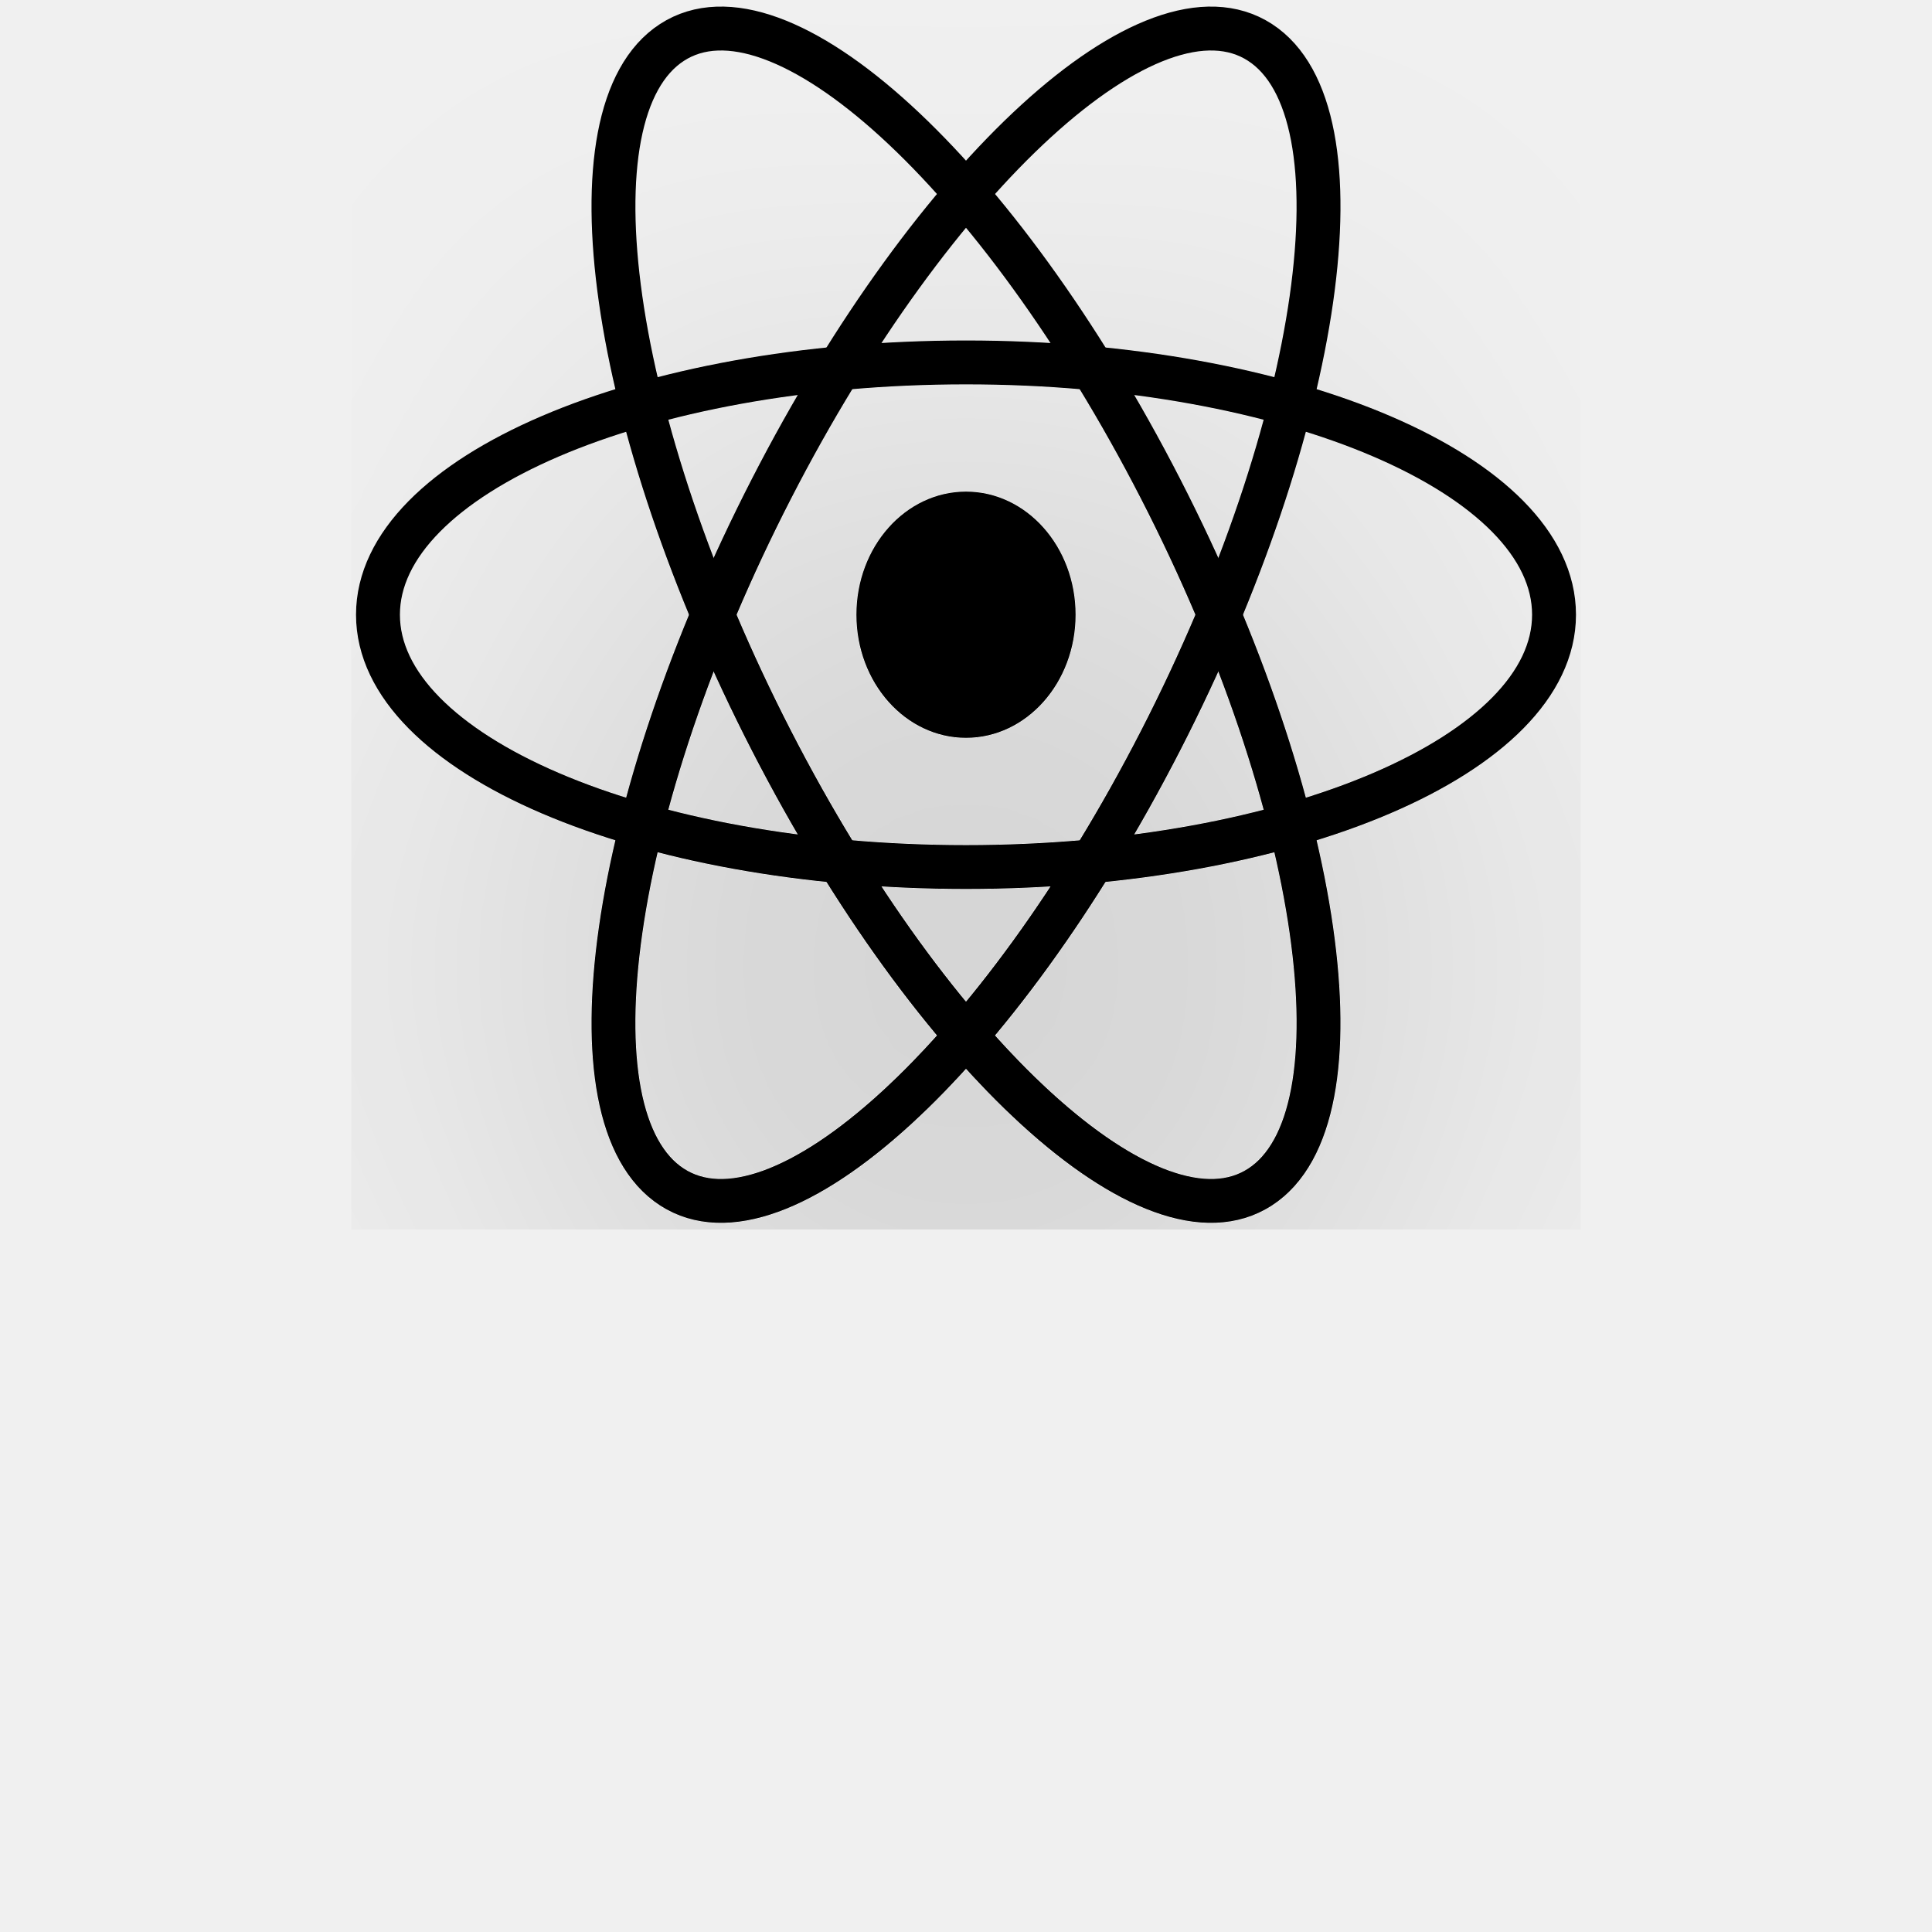
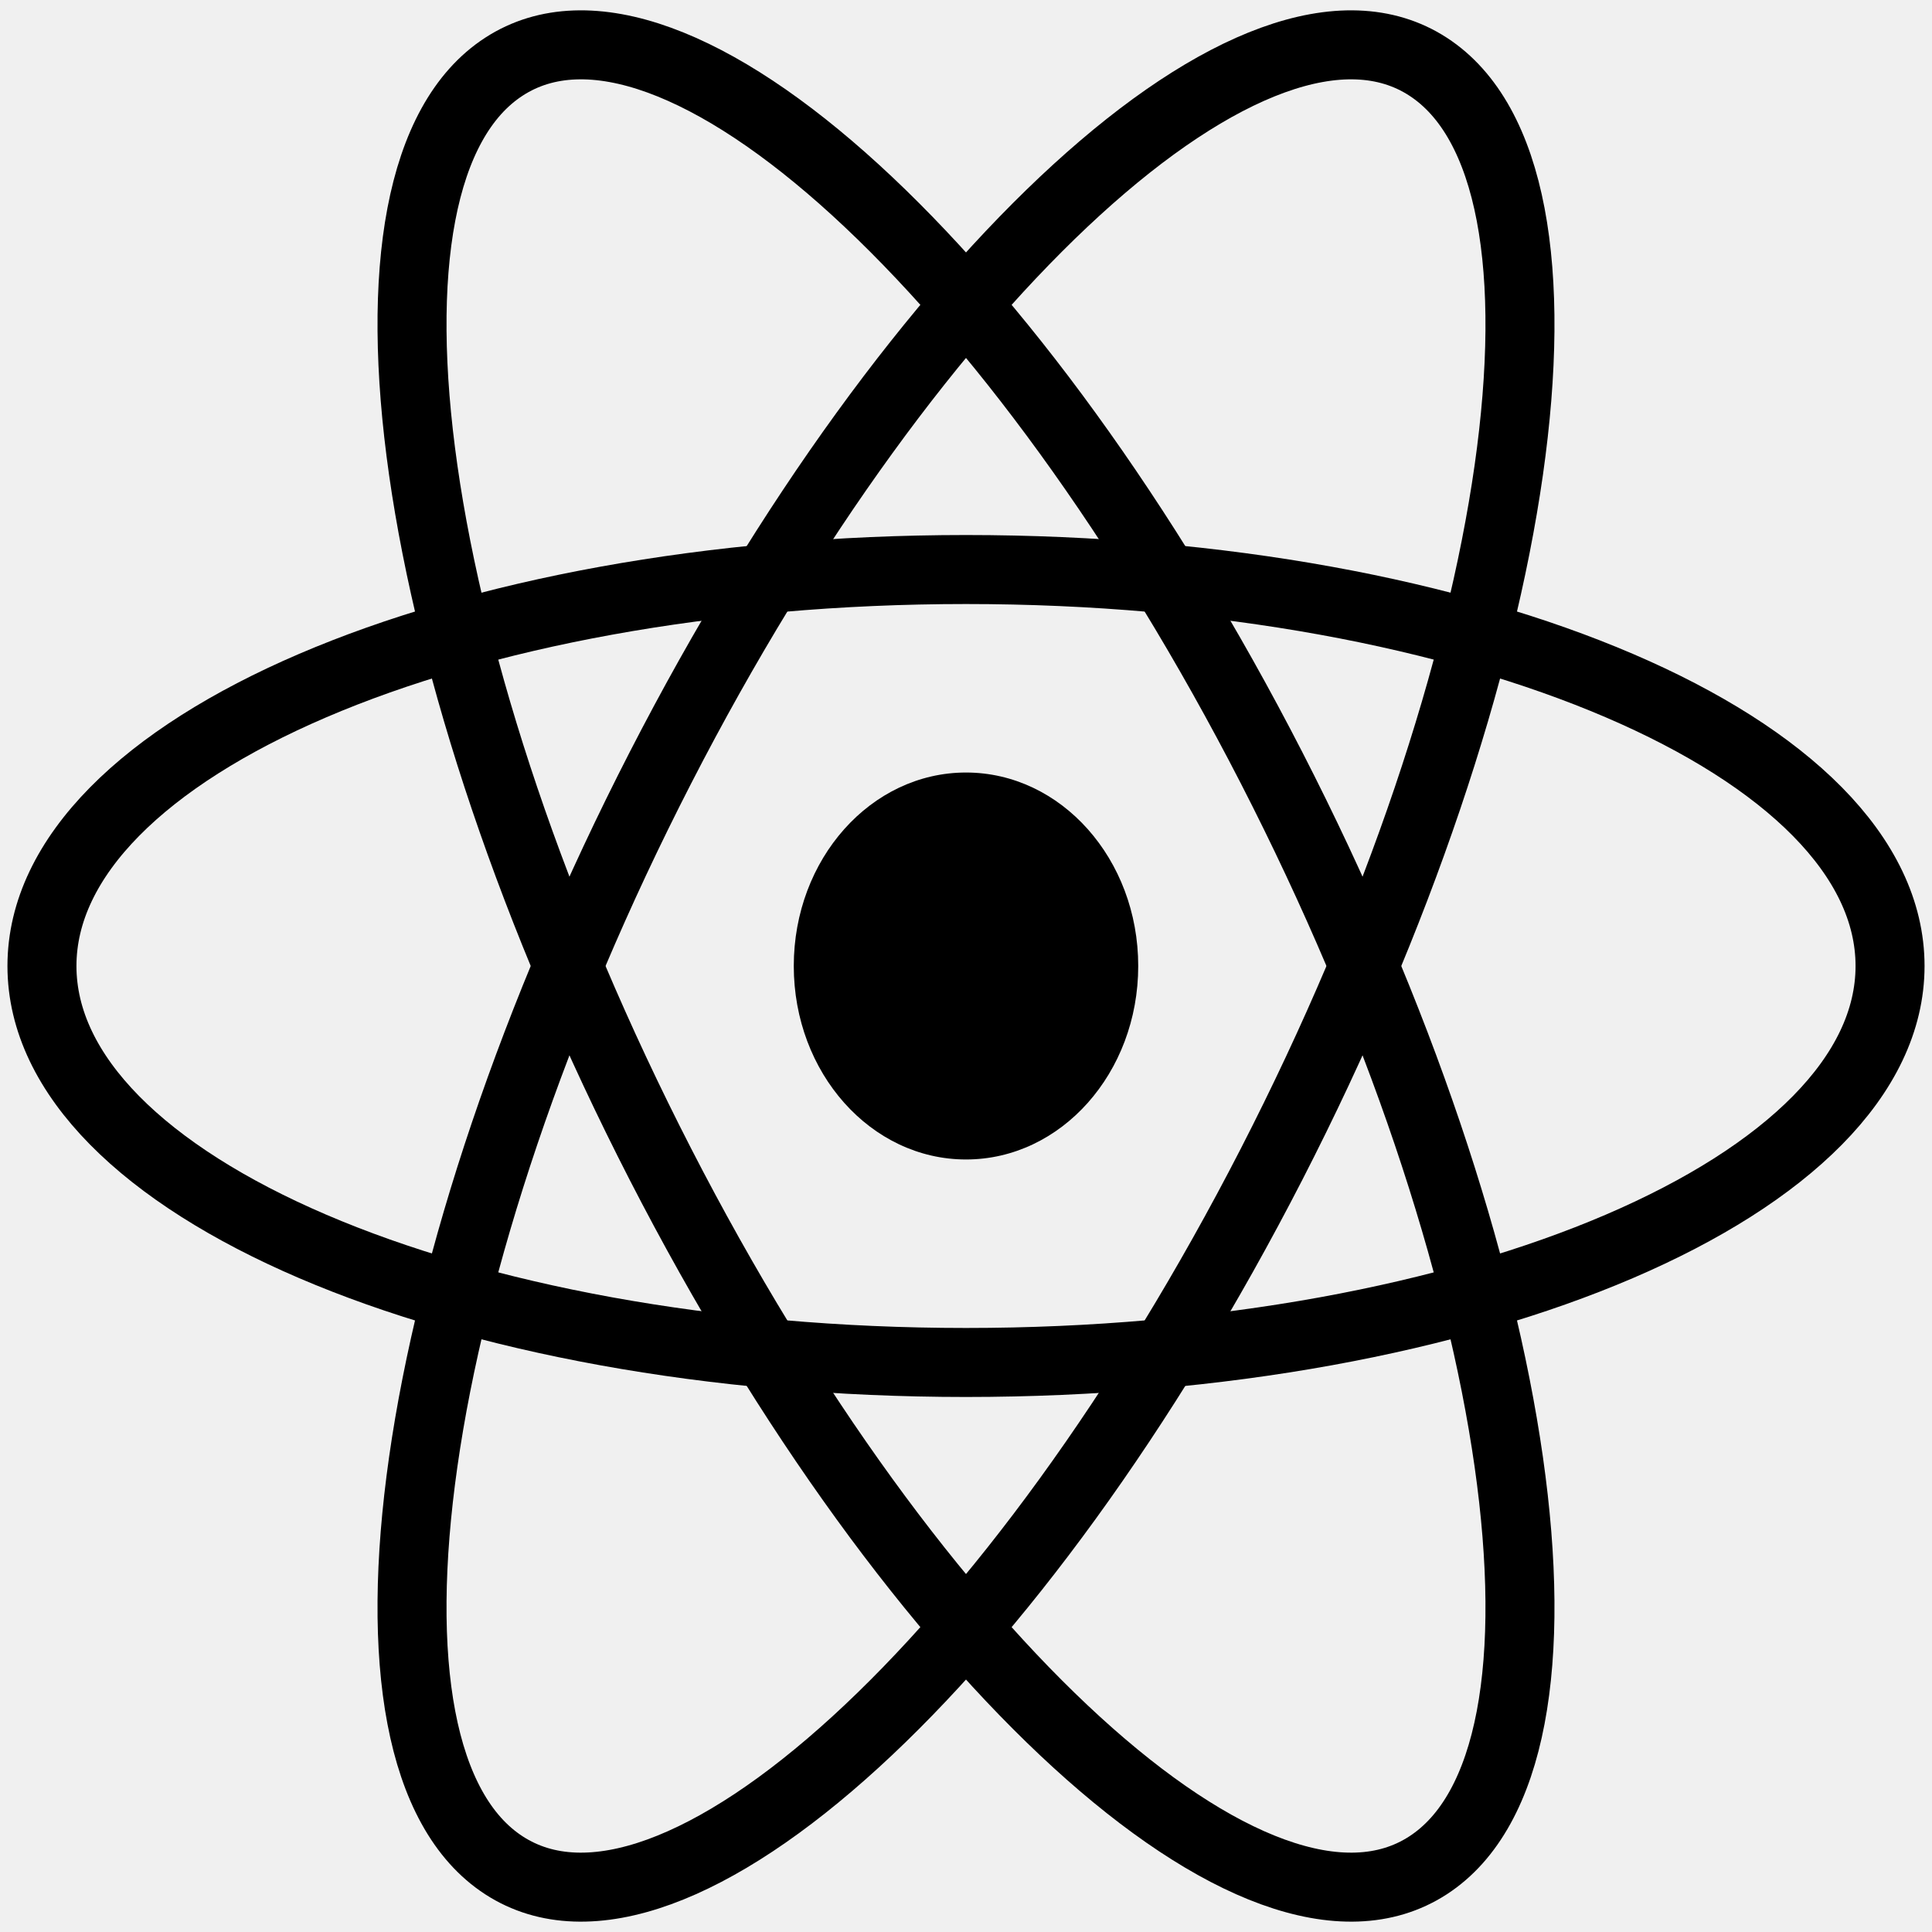
- <svg xmlns="http://www.w3.org/2000/svg" width="22" height="22" viewBox="0 0 22 22" fill="none">
-   <g clip-path="url(#clip0_20_7)" filter="url(#filter0_d_20_7)">
-     <path d="M11 8.402C11.689 8.402 12.248 7.775 12.248 7C12.248 6.225 11.689 5.598 11 5.598C10.311 5.598 9.752 6.225 9.752 7C9.752 7.775 10.311 8.402 11 8.402Z" fill="black" />
-     <path d="M11 9.873C14.698 9.873 17.696 8.587 17.696 7C17.696 5.413 14.698 4.127 11 4.127C7.302 4.127 4.304 5.413 4.304 7C4.304 8.587 7.302 9.873 11 9.873Z" stroke="black" stroke-width="0.5" />
-     <path d="M8.786 8.437C10.635 12.036 13.125 14.311 14.348 13.517C15.571 12.724 15.063 9.163 13.214 5.563C11.365 1.964 8.875 -0.311 7.652 0.483C6.429 1.276 6.937 4.837 8.786 8.437Z" stroke="black" stroke-width="0.5" />
-     <path d="M8.786 5.563C6.937 9.163 6.429 12.724 7.652 13.517C8.875 14.311 11.365 12.036 13.214 8.437C15.063 4.837 15.571 1.276 14.348 0.483C13.125 -0.311 10.635 1.964 8.786 5.563Z" stroke="black" stroke-width="0.5" />
+ <svg xmlns="http://www.w3.org/2000/svg" width="14" height="14" viewBox="0 0 14 14" fill="none">
+   <g clip-path="url(#clip0_20_7)">
+     <path d="M7 8.402C7.689 8.402 8.248 7.775 8.248 7C8.248 6.225 7.689 5.598 7 5.598C6.311 5.598 5.752 6.225 5.752 7C5.752 7.775 6.311 8.402 7 8.402Z" fill="black" />
+     <path d="M7 9.873C10.698 9.873 13.696 8.587 13.696 7C13.696 5.413 10.698 4.127 7 4.127C3.302 4.127 0.304 5.413 0.304 7C0.304 8.587 3.302 9.873 7 9.873Z" stroke="black" stroke-width="0.5" />
+     <path d="M4.786 8.437C6.635 12.036 9.125 14.311 10.348 13.517C11.571 12.724 11.063 9.163 9.214 5.563C7.365 1.964 4.875 -0.311 3.652 0.483C2.429 1.276 2.937 4.837 4.786 8.437Z" stroke="black" stroke-width="0.5" />
+     <path d="M4.786 5.563C2.937 9.163 2.429 12.724 3.652 13.517C4.875 14.311 7.365 12.036 9.214 8.437C11.063 4.837 11.571 1.276 10.348 0.483C9.125 -0.311 6.635 1.964 4.786 5.563Z" stroke="black" stroke-width="0.5" />
  </g>
  <defs>
-     <filter id="filter0_d_20_7" x="0" y="0" width="22" height="22" filterUnits="userSpaceOnUse" color-interpolation-filters="sRGB">
-       <feFlood flood-opacity="0" result="BackgroundImageFix" />
-       <feColorMatrix in="SourceAlpha" type="matrix" values="0 0 0 0 0 0 0 0 0 0 0 0 0 0 0 0 0 0 127 0" result="hardAlpha" />
-       <feOffset dy="4" />
-       <feGaussianBlur stdDeviation="2" />
-       <feComposite in2="hardAlpha" operator="out" />
-       <feColorMatrix type="matrix" values="0 0 0 0 0 0 0 0 0 0 0 0 0 0 0 0 0 0 0.25 0" />
-       <feBlend mode="normal" in2="BackgroundImageFix" result="effect1_dropShadow_20_7" />
-       <feBlend mode="normal" in="SourceGraphic" in2="effect1_dropShadow_20_7" result="shape" />
-     </filter>
    <clipPath id="clip0_20_7">
-       <rect width="14" height="14" fill="white" transform="translate(4)" />
+       <rect width="14" height="14" fill="white" />
    </clipPath>
  </defs>
</svg>
